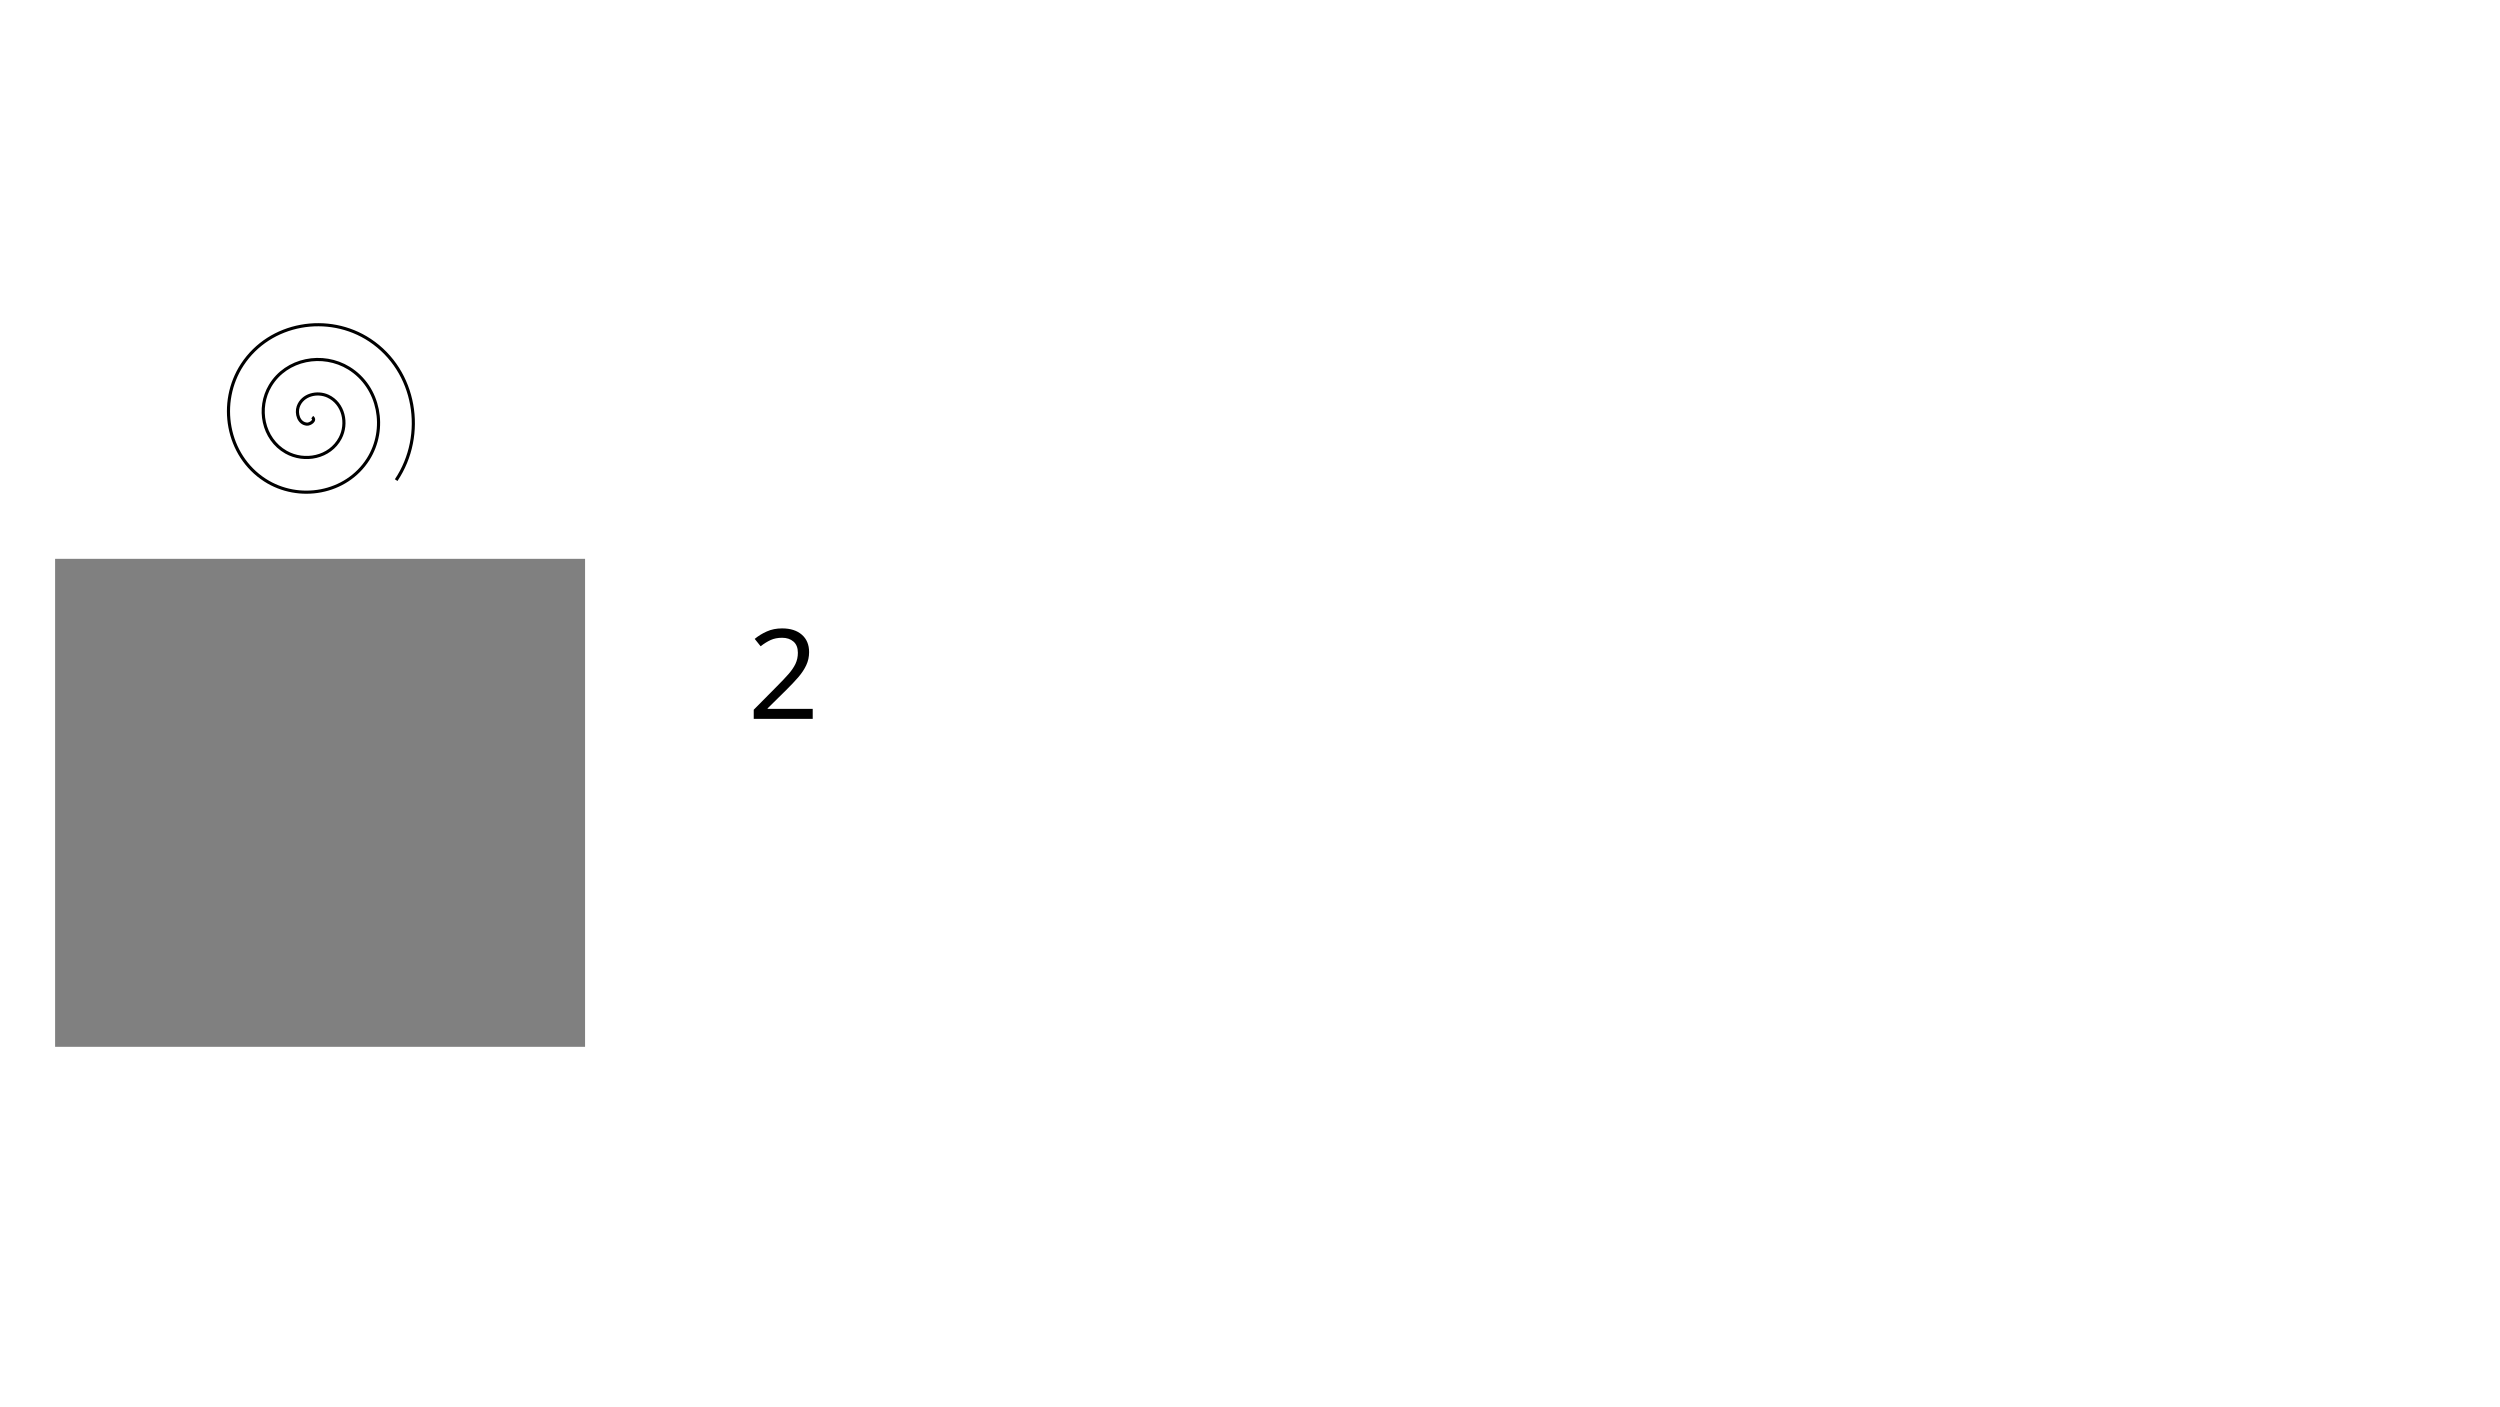
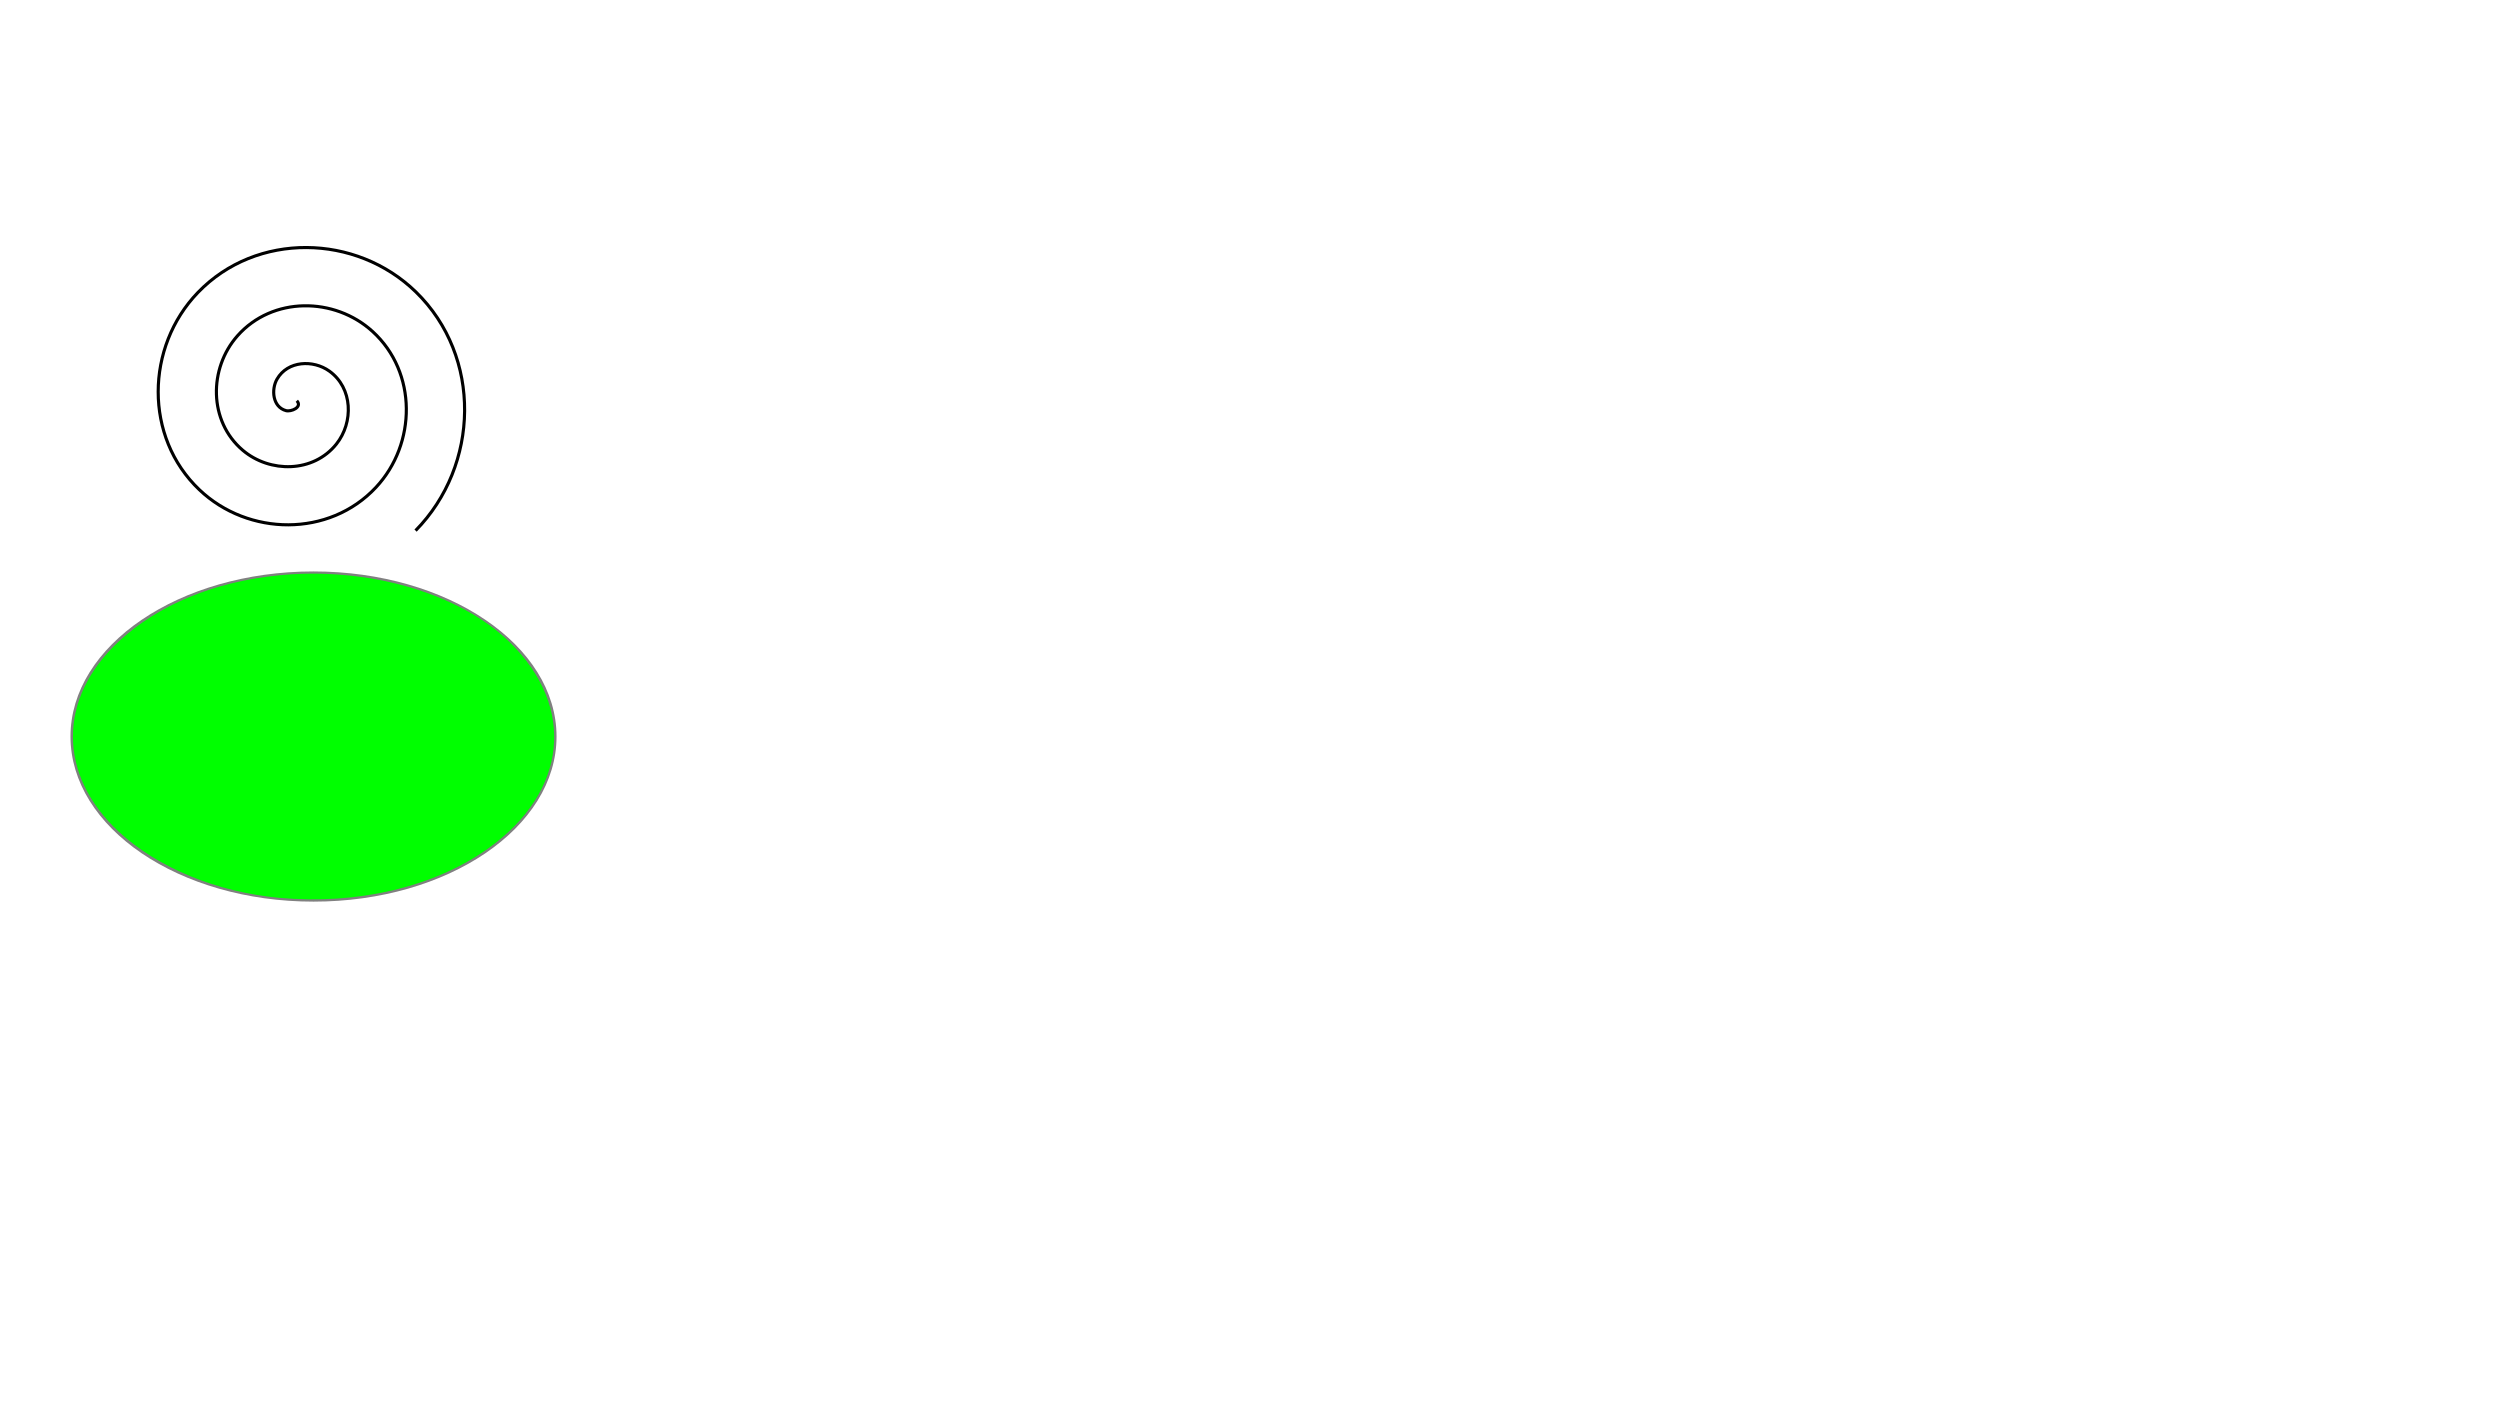
<svg xmlns="http://www.w3.org/2000/svg" viewBox="0 0 800 450" height="450" width="800" id="svg1479" version="1.1">
  <defs id="defs1483">
    </defs>
-   <text xml:space="preserve" style="font-style:normal;font-weight:normal;font-size:40px;line-height:1.25;font-family:sans-serif;letter-spacing:0px;word-spacing:0px;fill:#000000;fill-opacity:1;stroke:none" x="239.272" y="230.037" id="text5226">
-     <tspan id="tspan5224" x="239.272" y="230.037">2</tspan>
-   </text>
-   <rect style="fill:#808080;fill-opacity:1;stroke:#000000;stroke-width:2;stroke-miterlimit:4;stroke-dasharray:none;stroke-opacity:0" id="rect5244" width="169.59" height="156.157" x="17.631" y="178.825" />
-   <path style="fill:none;fill-rule:evenodd;stroke:#000000" id="path5248" d="m 99.907,133.489 c 1.347,1.01 -0.697,2.314 -1.679,2.239 -2.661,-0.204 -3.547,-3.448 -2.799,-5.597 1.339,-3.843 6.085,-4.949 9.515,-3.358 5.033,2.335 6.387,8.756 3.918,13.433 -3.29,6.233 -11.438,7.838 -17.351,4.478 -7.44,-4.229 -9.298,-14.126 -5.037,-21.269 5.16,-8.651 16.816,-10.761 25.187,-5.597 9.864,6.086 12.227,19.509 6.157,29.104 -7.009,11.078 -22.203,13.696 -33.022,6.716 -12.294,-7.93 -15.165,-24.898 -7.276,-36.94 8.85,-13.51 27.593,-16.635 40.858,-7.836 14.727,9.769 18.106,30.289 8.396,44.776" />
+   <g id="layer1" style="display:inline;opacity:1">
+     <ellipse style="fill:#808080;fill-opacity:1;stroke:#000000;stroke-width:2;stroke-miterlimit:4;stroke-dasharray:none;stroke-opacity:0" id="path5251" cx="100.327" cy="235.691" rx="77.769" ry="52.835" />
+     <path style="fill:none;fill-rule:evenodd;stroke:#000000" id="path5253" d="m 94.984,128.24 c 1.905,2.084 -1.869,3.596 -3.463,3.166 -4.32,-1.164 -4.772,-6.785 -2.869,-10.092 3.403,-5.916 11.566,-6.261 16.721,-2.572 7.565,5.413 7.798,16.413 2.276,23.35 -7.36,9.246 -21.284,9.355 -29.979,1.979 -10.943,-9.283 -10.923,-26.166 -1.682,-36.609 11.193,-12.648 31.054,-12.498 43.238,-1.385 14.358,13.096 14.076,35.947 1.088,49.867 -14.994,16.072 -40.842,15.656 -56.496,0.792 C 46.03,139.845 46.579,110.997 63.323,93.61 82.107,74.105 113.96,74.788 133.077,93.412 c 21.224,20.677 20.407,55.536 -0.099,76.383" />
+     <path style="fill:#00ff00;fill-opacity:1;stroke:#000000;stroke-width:2.375;stroke-miterlimit:4;stroke-dasharray:none;stroke-opacity:0" d="m 89.319,287.297 c -19.888,-1.818 -38.862,-9.627 -51.244,-21.09 -19.651,-18.193 -19.651,-42.814 0,-61.007 12.559,-11.627 30.344,-18.984 50.947,-21.073 28.507,-2.891 57.975,5.614 74.093,21.386 21.284,20.826 18.446,47.902 -6.916,66 -17.274,12.326 -41.686,18.088 -66.88,15.786 z" id="path5255" />
+   </g>
</svg>
